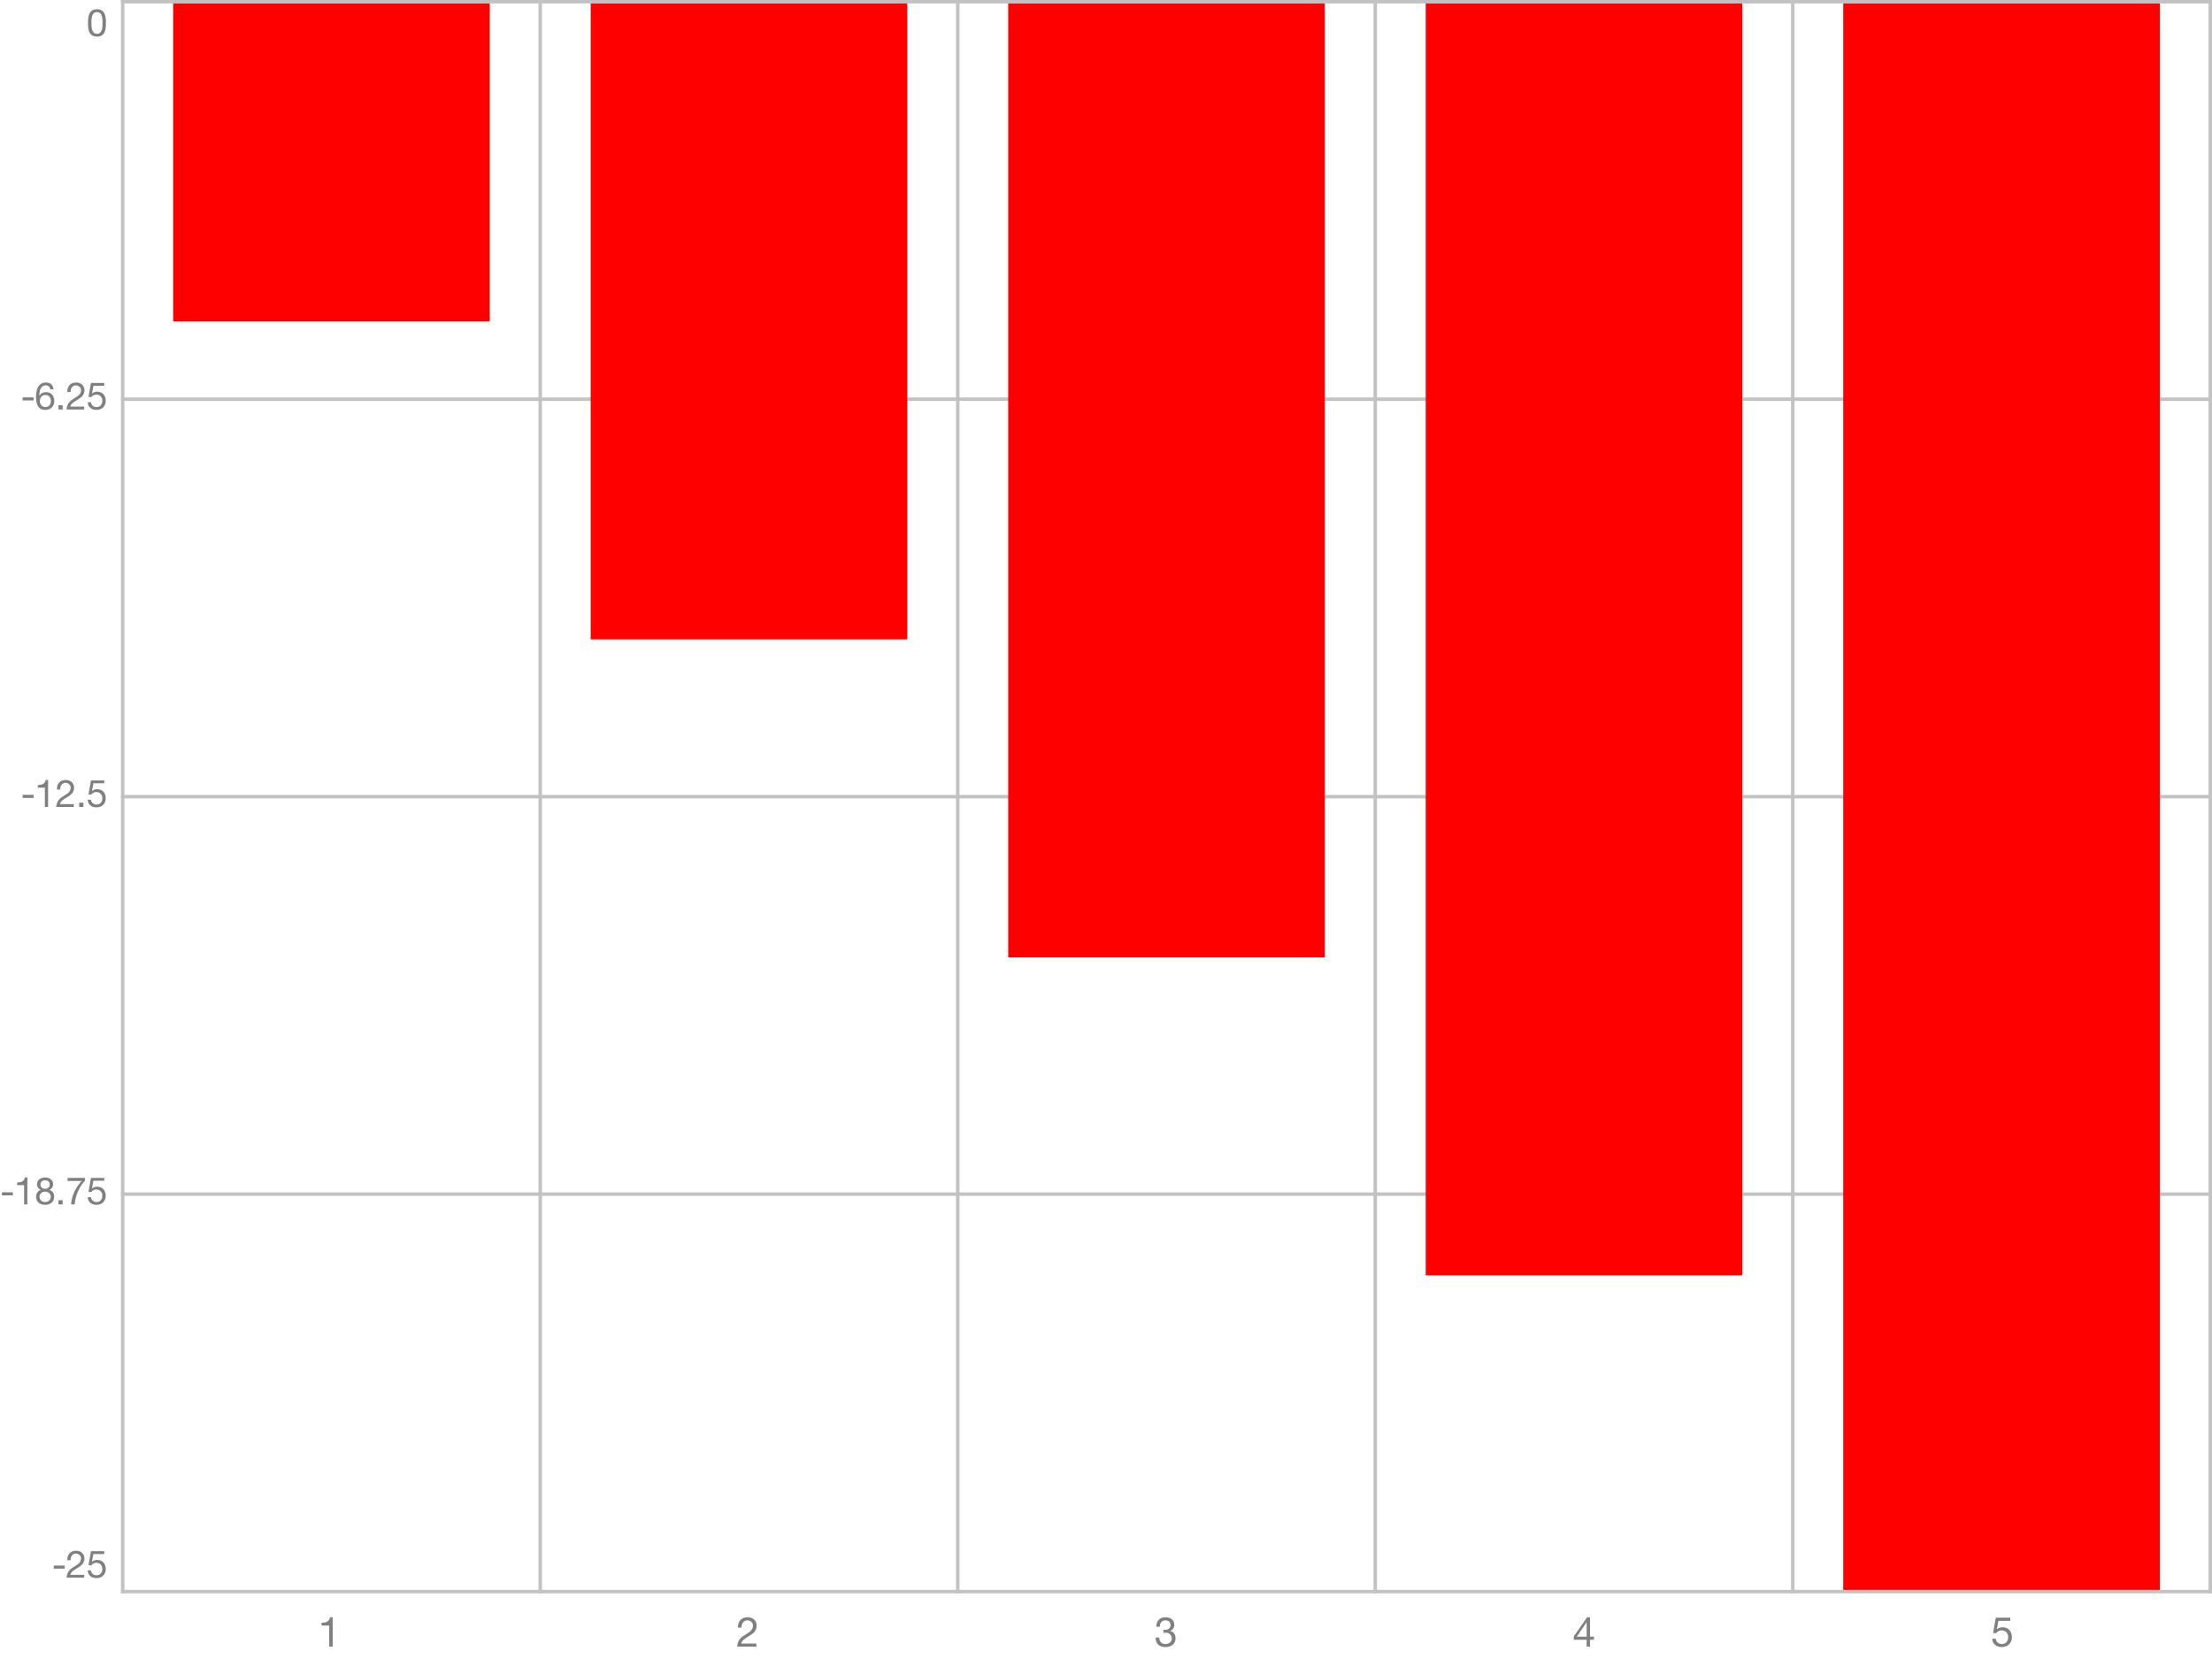
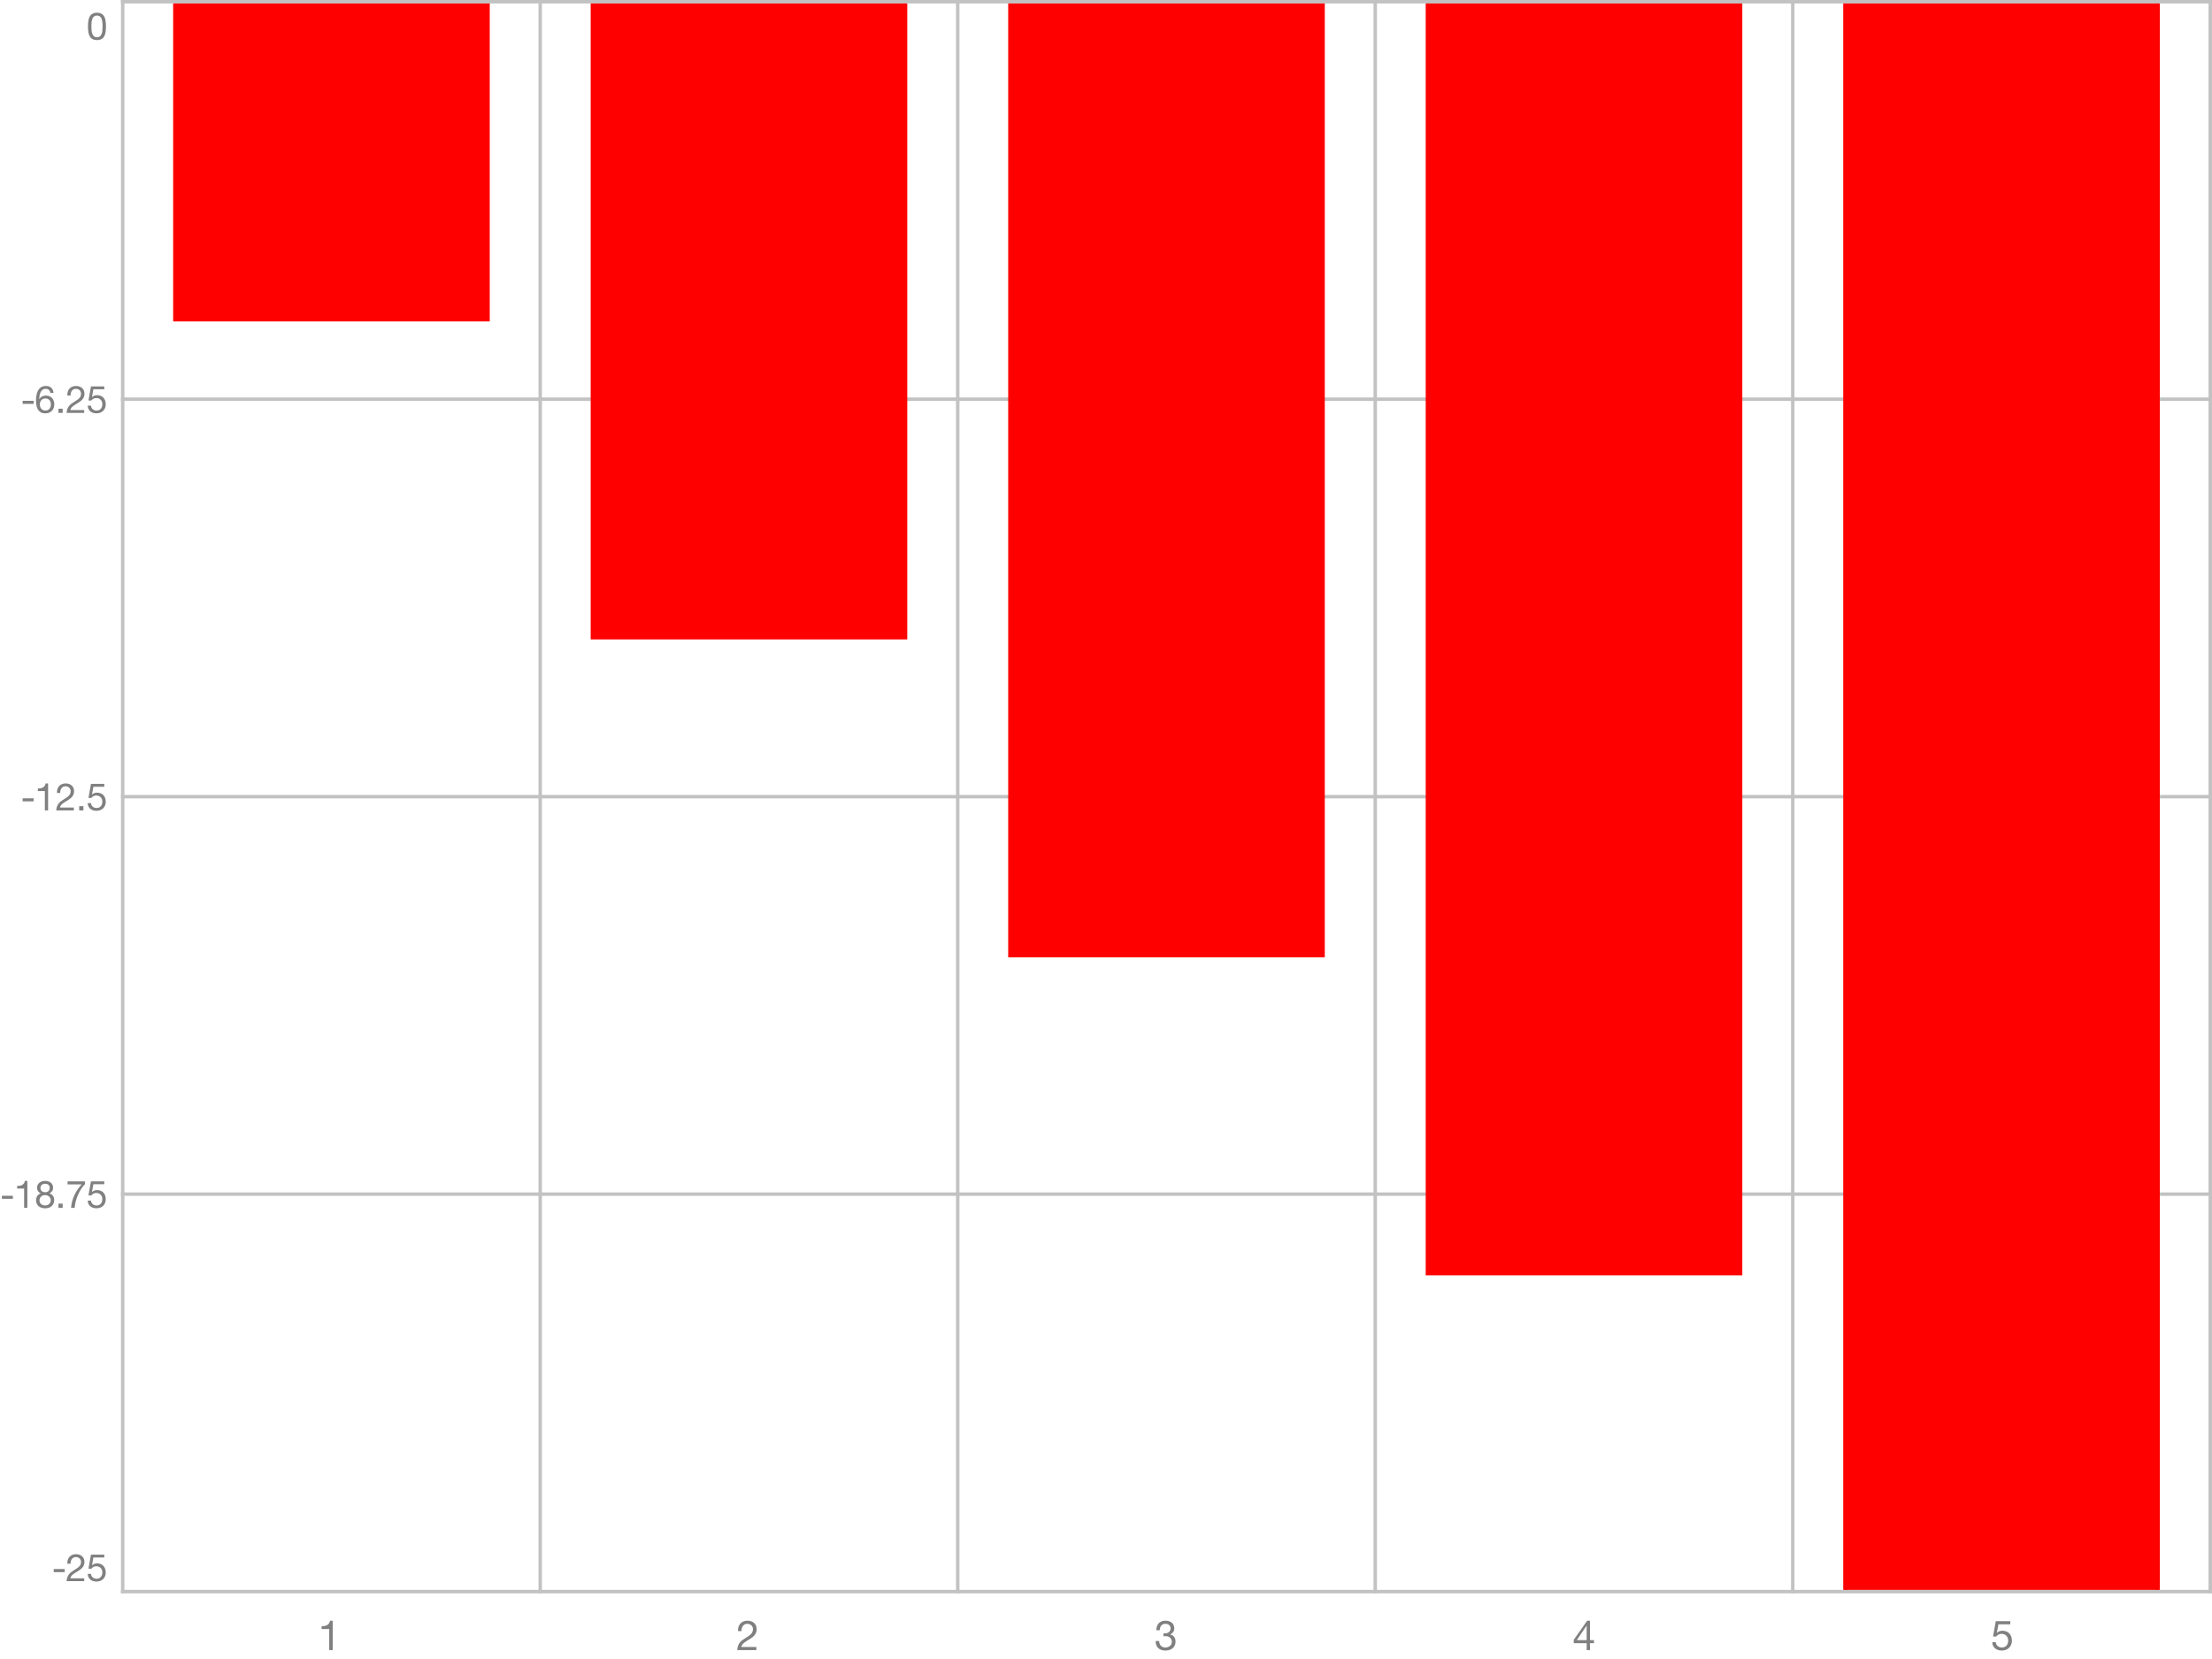
<svg xmlns="http://www.w3.org/2000/svg" color-interpolation="auto" color-rendering="auto" fill="black" fill-opacity="1" font-family="'Dialog'" font-size="12px" font-style="normal" font-weight="normal" height="480" image-rendering="auto" shape-rendering="auto" stroke="black" stroke-dasharray="none" stroke-dashoffset="0" stroke-linecap="square" stroke-linejoin="miter" stroke-miterlimit="10" stroke-opacity="1" stroke-width="1" text-rendering="auto" width="640">
  <defs id="genericDefs" />
  <g>
    <defs id="defs1">
      <clipPath clipPathUnits="userSpaceOnUse" id="clipPath1">
        <path d="M0 0 L7 0 L7 15 L0 15 L0 0 Z" />
      </clipPath>
      <clipPath clipPathUnits="userSpaceOnUse" id="clipPath2">
        <path d="M0 0 L31 0 L31 14 L0 14 L0 0 Z" />
      </clipPath>
      <clipPath clipPathUnits="userSpaceOnUse" id="clipPath3">
        <path d="M36 1 L639 1 L639 460 L36 460 L36 1 Z" />
      </clipPath>
    </defs>
    <g color-interpolation="linearRGB" color-rendering="optimizeQuality" fill="rgb(194,194,194)" image-rendering="optimizeQuality" stroke="rgb(194,194,194)">
      <line fill="none" x1="35.5" x2="639.5" y1="0.5" y2="0.5" />
      <line fill="none" x1="35.5" x2="639.5" y1="115.5" y2="115.5" />
      <line fill="none" x1="35.5" x2="639.5" y1="230.5" y2="230.5" />
      <line fill="none" x1="35.5" x2="639.5" y1="345.5" y2="345.5" />
      <line fill="none" x1="35.5" x2="639.5" y1="460.5" y2="460.5" />
      <line fill="none" x1="35.5" x2="35.5" y1="0.5" y2="460.5" />
      <line fill="none" x1="156.3" x2="156.3" y1="0.5" y2="460.5" />
      <line fill="none" x1="277.1" x2="277.1" y1="0.5" y2="460.5" />
      <line fill="none" x1="397.9" x2="397.9" y1="0.5" y2="460.5" />
      <line fill="none" x1="518.7" x2="518.7" y1="0.5" y2="460.5" />
      <line fill="none" x1="639.5" x2="639.5" y1="0.5" y2="460.5" />
    </g>
-     <g color-interpolation="linearRGB" color-rendering="optimizeQuality" fill="gray" font-family="'Helvetica Neue'" image-rendering="optimizeQuality" stroke="gray" transform="translate(92,465)">
+     <g color-interpolation="linearRGB" color-rendering="optimizeQuality" fill="gray" font-family="'Helvetica Neue'" image-rendering="optimizeQuality" stroke="gray" transform="translate(92,466)">
      <path clip-path="url(#clipPath1)" d="M4.272 11.424 L4.272 2.916 L3.492 2.916 Q3.408 3.396 3.18 3.708 Q2.952 4.02 2.622 4.2 Q2.292 4.38 1.884 4.446 Q1.476 4.512 1.044 4.512 L1.044 5.328 L3.252 5.328 L3.252 11.424 Z" stroke="none" />
    </g>
-     <g color-interpolation="linearRGB" color-rendering="optimizeQuality" fill="gray" font-family="'Helvetica Neue'" image-rendering="optimizeQuality" stroke="gray" transform="translate(213,465)">
+     <g color-interpolation="linearRGB" color-rendering="optimizeQuality" fill="gray" font-family="'Helvetica Neue'" image-rendering="optimizeQuality" stroke="gray" transform="translate(213,466)">
      <path clip-path="url(#clipPath1)" d="M0.528 5.928 L1.548 5.928 Q1.536 5.544 1.626 5.166 Q1.716 4.788 1.92 4.488 Q2.124 4.188 2.442 4.002 Q2.76 3.816 3.204 3.816 Q3.54 3.816 3.84 3.924 Q4.14 4.032 4.362 4.236 Q4.584 4.44 4.716 4.722 Q4.848 5.004 4.848 5.352 Q4.848 5.796 4.71 6.132 Q4.572 6.468 4.302 6.756 Q4.032 7.044 3.624 7.326 Q3.216 7.608 2.676 7.944 Q2.232 8.208 1.824 8.508 Q1.416 8.808 1.092 9.204 Q0.768 9.6 0.558 10.134 Q0.348 10.668 0.288 11.424 L5.844 11.424 L5.844 10.524 L1.476 10.524 Q1.548 10.128 1.782 9.822 Q2.016 9.516 2.346 9.252 Q2.676 8.988 3.072 8.754 Q3.468 8.52 3.864 8.28 Q4.26 8.028 4.632 7.752 Q5.004 7.476 5.292 7.134 Q5.58 6.792 5.754 6.36 Q5.928 5.928 5.928 5.364 Q5.928 4.764 5.718 4.308 Q5.508 3.852 5.148 3.546 Q4.788 3.24 4.302 3.078 Q3.816 2.916 3.264 2.916 Q2.592 2.916 2.064 3.144 Q1.536 3.372 1.182 3.774 Q0.828 4.176 0.66 4.728 Q0.492 5.28 0.528 5.928 Z" stroke="none" />
    </g>
-     <g color-interpolation="linearRGB" color-rendering="optimizeQuality" fill="gray" font-family="'Helvetica Neue'" image-rendering="optimizeQuality" stroke="gray" transform="translate(334,465)">
+     <g color-interpolation="linearRGB" color-rendering="optimizeQuality" fill="gray" font-family="'Helvetica Neue'" image-rendering="optimizeQuality" stroke="gray" transform="translate(334,466)">
      <path clip-path="url(#clipPath1)" d="M2.616 6.564 L2.616 7.428 Q2.904 7.392 3.228 7.392 Q3.612 7.392 3.942 7.494 Q4.272 7.596 4.512 7.806 Q4.752 8.016 4.896 8.322 Q5.04 8.628 5.04 9.024 Q5.04 9.408 4.89 9.714 Q4.74 10.02 4.488 10.23 Q4.236 10.44 3.9 10.554 Q3.564 10.668 3.192 10.668 Q2.316 10.668 1.86 10.146 Q1.404 9.624 1.38 8.796 L0.36 8.796 Q0.348 9.456 0.546 9.972 Q0.744 10.488 1.116 10.842 Q1.488 11.196 2.016 11.376 Q2.544 11.556 3.192 11.556 Q3.792 11.556 4.326 11.394 Q4.86 11.232 5.256 10.908 Q5.652 10.584 5.886 10.098 Q6.12 9.612 6.12 8.976 Q6.12 8.208 5.742 7.644 Q5.364 7.08 4.584 6.912 L4.584 6.888 Q5.088 6.66 5.424 6.216 Q5.76 5.772 5.76 5.196 Q5.76 4.608 5.562 4.176 Q5.364 3.744 5.016 3.468 Q4.668 3.192 4.194 3.054 Q3.72 2.916 3.168 2.916 Q2.532 2.916 2.046 3.12 Q1.56 3.324 1.236 3.684 Q0.912 4.044 0.738 4.548 Q0.564 5.052 0.54 5.664 L1.56 5.664 Q1.56 5.292 1.656 4.956 Q1.752 4.62 1.95 4.368 Q2.148 4.116 2.454 3.966 Q2.76 3.816 3.168 3.816 Q3.816 3.816 4.248 4.158 Q4.68 4.5 4.68 5.184 Q4.68 5.52 4.548 5.784 Q4.416 6.048 4.194 6.222 Q3.972 6.396 3.678 6.486 Q3.384 6.576 3.06 6.576 L2.844 6.576 Q2.784 6.576 2.724 6.576 Q2.676 6.576 2.616 6.564 Z" stroke="none" />
    </g>
-     <g color-interpolation="linearRGB" color-rendering="optimizeQuality" fill="gray" font-family="'Helvetica Neue'" image-rendering="optimizeQuality" stroke="gray" transform="translate(455,465)">
+     <g color-interpolation="linearRGB" color-rendering="optimizeQuality" fill="gray" font-family="'Helvetica Neue'" image-rendering="optimizeQuality" stroke="gray" transform="translate(455,466)">
      <path clip-path="url(#clipPath1)" d="M4.068 8.532 L1.212 8.532 L4.044 4.368 L4.068 4.368 ZM5.028 8.532 L5.028 2.916 L4.212 2.916 L0.336 8.448 L0.336 9.432 L4.068 9.432 L4.068 11.424 L5.028 11.424 L5.028 9.432 L6.18 9.432 L6.18 8.532 Z" stroke="none" />
    </g>
-     <g color-interpolation="linearRGB" color-rendering="optimizeQuality" fill="gray" font-family="'Helvetica Neue'" image-rendering="optimizeQuality" stroke="gray" transform="translate(576,465)">
+     <g color-interpolation="linearRGB" color-rendering="optimizeQuality" fill="gray" font-family="'Helvetica Neue'" image-rendering="optimizeQuality" stroke="gray" transform="translate(576,466)">
      <path clip-path="url(#clipPath1)" d="M5.64 3.96 L5.64 3.06 L1.44 3.06 L0.648 7.476 L1.524 7.524 Q1.824 7.164 2.214 6.942 Q2.604 6.72 3.108 6.72 Q3.54 6.72 3.894 6.864 Q4.248 7.008 4.5 7.266 Q4.752 7.524 4.89 7.878 Q5.028 8.232 5.028 8.652 Q5.028 9.156 4.884 9.534 Q4.74 9.912 4.494 10.164 Q4.248 10.416 3.918 10.542 Q3.588 10.668 3.228 10.668 Q2.844 10.668 2.526 10.554 Q2.208 10.44 1.974 10.23 Q1.74 10.02 1.602 9.738 Q1.464 9.456 1.44 9.132 L0.42 9.132 Q0.432 9.708 0.648 10.164 Q0.864 10.62 1.236 10.926 Q1.608 11.232 2.094 11.394 Q2.58 11.556 3.132 11.556 Q3.876 11.556 4.434 11.322 Q4.992 11.088 5.364 10.692 Q5.736 10.296 5.922 9.786 Q6.108 9.276 6.108 8.736 Q6.108 8.004 5.892 7.458 Q5.676 6.912 5.304 6.546 Q4.932 6.18 4.428 6 Q3.924 5.82 3.36 5.82 Q2.928 5.82 2.49 5.97 Q2.052 6.12 1.776 6.432 L1.752 6.408 L2.208 3.96 Z" stroke="none" />
    </g>
-     <g color-interpolation="linearRGB" color-rendering="optimizeQuality" fill="gray" font-family="'Helvetica Neue'" font-size="11px" image-rendering="optimizeQuality" stroke="gray" transform="translate(0,446)">
+     <g color-interpolation="linearRGB" color-rendering="optimizeQuality" fill="gray" font-family="'Helvetica Neue'" font-size="11px" image-rendering="optimizeQuality" stroke="gray" transform="translate(0,447)">
      <path clip-path="url(#clipPath2)" d="M15.55 6.974 L15.55 7.854 L18.729 7.854 L18.729 6.974 ZM19.484 5.434 L20.419 5.434 Q20.408 5.082 20.491 4.736 Q20.573 4.389 20.76 4.114 Q20.947 3.839 21.238 3.668 Q21.53 3.498 21.937 3.498 Q22.245 3.498 22.52 3.597 Q22.795 3.696 22.998 3.883 Q23.202 4.07 23.323 4.329 Q23.444 4.587 23.444 4.906 Q23.444 5.313 23.317 5.621 Q23.191 5.929 22.944 6.193 Q22.696 6.457 22.322 6.715 Q21.948 6.974 21.453 7.282 Q21.046 7.524 20.672 7.799 Q20.298 8.074 20.001 8.437 Q19.704 8.8 19.512 9.29 Q19.319 9.779 19.264 10.472 L24.357 10.472 L24.357 9.647 L20.353 9.647 Q20.419 9.284 20.634 9.004 Q20.848 8.723 21.151 8.481 Q21.453 8.239 21.816 8.024 Q22.179 7.81 22.542 7.59 Q22.905 7.359 23.246 7.106 Q23.587 6.853 23.851 6.54 Q24.115 6.226 24.274 5.83 Q24.434 5.434 24.434 4.917 Q24.434 4.367 24.241 3.949 Q24.049 3.531 23.719 3.251 Q23.389 2.97 22.944 2.821 Q22.498 2.673 21.992 2.673 Q21.376 2.673 20.892 2.882 Q20.408 3.091 20.084 3.459 Q19.759 3.828 19.605 4.334 Q19.451 4.84 19.484 5.434 ZM30.17 3.63 L30.17 2.805 L26.32 2.805 L25.594 6.853 L26.397 6.897 Q26.672 6.567 27.029 6.364 Q27.387 6.16 27.849 6.16 Q28.245 6.16 28.57 6.292 Q28.894 6.424 29.125 6.66 Q29.356 6.897 29.483 7.221 Q29.609 7.546 29.609 7.931 Q29.609 8.393 29.477 8.739 Q29.345 9.086 29.119 9.317 Q28.894 9.548 28.591 9.664 Q28.289 9.779 27.959 9.779 Q27.607 9.779 27.316 9.675 Q27.024 9.57 26.809 9.377 Q26.595 9.185 26.468 8.927 Q26.342 8.668 26.32 8.371 L25.385 8.371 Q25.396 8.899 25.594 9.317 Q25.792 9.735 26.133 10.015 Q26.474 10.296 26.919 10.444 Q27.365 10.593 27.871 10.593 Q28.553 10.593 29.064 10.379 Q29.576 10.164 29.917 9.801 Q30.258 9.438 30.428 8.97 Q30.599 8.503 30.599 8.008 Q30.599 7.337 30.401 6.837 Q30.203 6.336 29.862 6 Q29.521 5.665 29.059 5.5 Q28.597 5.335 28.08 5.335 Q27.684 5.335 27.282 5.473 Q26.881 5.61 26.628 5.896 L26.606 5.874 L27.024 3.63 Z" stroke="none" />
    </g>
-     <g color-interpolation="linearRGB" color-rendering="optimizeQuality" fill="gray" font-family="'Helvetica Neue'" font-size="11px" image-rendering="optimizeQuality" stroke="gray" transform="translate(0,338)">
+     <g color-interpolation="linearRGB" color-rendering="optimizeQuality" fill="gray" font-family="'Helvetica Neue'" font-size="11px" image-rendering="optimizeQuality" stroke="gray" transform="translate(0,339)">
      <path clip-path="url(#clipPath2)" d="M0.55 6.974 L0.55 7.854 L3.729 7.854 L3.729 6.974 ZM7.916 10.472 L7.916 2.673 L7.201 2.673 Q7.124 3.113 6.915 3.399 Q6.706 3.685 6.404 3.85 Q6.101 4.015 5.727 4.075 Q5.353 4.136 4.957 4.136 L4.957 4.884 L6.981 4.884 L6.981 10.472 ZM11.705 4.697 Q11.705 4.4 11.815 4.18 Q11.925 3.96 12.107 3.806 Q12.288 3.652 12.541 3.575 Q12.794 3.498 13.069 3.498 Q13.641 3.498 14.009 3.8 Q14.378 4.103 14.378 4.697 Q14.378 5.291 14.015 5.621 Q13.652 5.951 13.091 5.951 Q12.805 5.951 12.552 5.874 Q12.299 5.797 12.112 5.643 Q11.925 5.489 11.815 5.253 Q11.705 5.016 11.705 4.697 ZM10.715 4.664 Q10.715 5.192 11.012 5.638 Q11.309 6.083 11.804 6.281 Q11.144 6.512 10.792 7.024 Q10.44 7.535 10.44 8.228 Q10.44 8.822 10.643 9.268 Q10.847 9.713 11.204 10.01 Q11.562 10.307 12.046 10.45 Q12.53 10.593 13.091 10.593 Q13.63 10.593 14.103 10.439 Q14.576 10.285 14.922 9.982 Q15.269 9.68 15.473 9.24 Q15.676 8.8 15.676 8.228 Q15.676 7.502 15.335 7.002 Q14.994 6.501 14.29 6.281 Q14.785 6.061 15.076 5.627 Q15.368 5.192 15.368 4.664 Q15.368 4.29 15.236 3.933 Q15.104 3.575 14.823 3.295 Q14.543 3.014 14.092 2.844 Q13.641 2.673 13.003 2.673 Q12.552 2.673 12.139 2.805 Q11.727 2.937 11.408 3.19 Q11.089 3.443 10.902 3.812 Q10.715 4.18 10.715 4.664 ZM11.43 8.272 Q11.43 7.931 11.556 7.656 Q11.683 7.381 11.909 7.183 Q12.134 6.985 12.437 6.88 Q12.739 6.776 13.08 6.776 Q13.41 6.776 13.701 6.891 Q13.993 7.007 14.213 7.205 Q14.433 7.403 14.559 7.673 Q14.686 7.942 14.686 8.261 Q14.686 8.591 14.57 8.866 Q14.455 9.141 14.241 9.345 Q14.026 9.548 13.735 9.664 Q13.443 9.779 13.091 9.779 Q12.365 9.779 11.898 9.377 Q11.43 8.976 11.43 8.272 ZM16.913 9.251 L16.913 10.472 L18.134 10.472 L18.134 9.251 ZM24.599 3.608 L24.599 2.805 L19.55 2.805 L19.55 3.685 L23.642 3.685 Q23.026 4.334 22.492 5.104 Q21.959 5.874 21.552 6.737 Q21.145 7.601 20.887 8.541 Q20.628 9.482 20.562 10.472 L21.607 10.472 Q21.662 9.559 21.915 8.591 Q22.168 7.623 22.57 6.71 Q22.971 5.797 23.488 4.994 Q24.005 4.191 24.599 3.608 ZM30.17 3.63 L30.17 2.805 L26.32 2.805 L25.594 6.853 L26.397 6.897 Q26.672 6.567 27.029 6.364 Q27.387 6.16 27.849 6.16 Q28.245 6.16 28.57 6.292 Q28.894 6.424 29.125 6.66 Q29.356 6.897 29.483 7.221 Q29.609 7.546 29.609 7.931 Q29.609 8.393 29.477 8.739 Q29.345 9.086 29.119 9.317 Q28.894 9.548 28.591 9.664 Q28.289 9.779 27.959 9.779 Q27.607 9.779 27.316 9.675 Q27.024 9.57 26.809 9.377 Q26.595 9.185 26.468 8.927 Q26.342 8.668 26.32 8.371 L25.385 8.371 Q25.396 8.899 25.594 9.317 Q25.792 9.735 26.133 10.015 Q26.474 10.296 26.919 10.444 Q27.365 10.593 27.871 10.593 Q28.553 10.593 29.064 10.379 Q29.576 10.164 29.917 9.801 Q30.258 9.438 30.428 8.97 Q30.599 8.503 30.599 8.008 Q30.599 7.337 30.401 6.837 Q30.203 6.336 29.862 6 Q29.521 5.665 29.059 5.5 Q28.597 5.335 28.08 5.335 Q27.684 5.335 27.282 5.473 Q26.881 5.61 26.628 5.896 L26.606 5.874 L27.024 3.63 Z" stroke="none" />
    </g>
-     <g color-interpolation="linearRGB" color-rendering="optimizeQuality" fill="gray" font-family="'Helvetica Neue'" font-size="11px" image-rendering="optimizeQuality" stroke="gray" transform="translate(0,223)">
+     <g color-interpolation="linearRGB" color-rendering="optimizeQuality" fill="gray" font-family="'Helvetica Neue'" font-size="11px" image-rendering="optimizeQuality" stroke="gray" transform="translate(0,224)">
      <path clip-path="url(#clipPath2)" d="M6.55 6.974 L6.55 7.854 L9.729 7.854 L9.729 6.974 ZM13.916 10.472 L13.916 2.673 L13.201 2.673 Q13.124 3.113 12.915 3.399 Q12.706 3.685 12.403 3.85 Q12.101 4.015 11.727 4.075 Q11.353 4.136 10.957 4.136 L10.957 4.884 L12.981 4.884 L12.981 10.472 ZM16.484 5.434 L17.419 5.434 Q17.408 5.082 17.491 4.736 Q17.573 4.389 17.76 4.114 Q17.947 3.839 18.238 3.668 Q18.53 3.498 18.937 3.498 Q19.245 3.498 19.52 3.597 Q19.795 3.696 19.998 3.883 Q20.202 4.07 20.323 4.329 Q20.444 4.587 20.444 4.906 Q20.444 5.313 20.317 5.621 Q20.191 5.929 19.944 6.193 Q19.696 6.457 19.322 6.715 Q18.948 6.974 18.453 7.282 Q18.046 7.524 17.672 7.799 Q17.298 8.074 17.001 8.437 Q16.704 8.8 16.512 9.29 Q16.319 9.779 16.264 10.472 L21.357 10.472 L21.357 9.647 L17.353 9.647 Q17.419 9.284 17.634 9.004 Q17.848 8.723 18.151 8.481 Q18.453 8.239 18.816 8.024 Q19.179 7.81 19.542 7.59 Q19.905 7.359 20.246 7.106 Q20.587 6.853 20.851 6.54 Q21.115 6.226 21.274 5.83 Q21.434 5.434 21.434 4.917 Q21.434 4.367 21.241 3.949 Q21.049 3.531 20.719 3.251 Q20.389 2.97 19.944 2.821 Q19.498 2.673 18.992 2.673 Q18.376 2.673 17.892 2.882 Q17.408 3.091 17.084 3.459 Q16.759 3.828 16.605 4.334 Q16.451 4.84 16.484 5.434 ZM22.913 9.251 L22.913 10.472 L24.134 10.472 L24.134 9.251 ZM30.17 3.63 L30.17 2.805 L26.32 2.805 L25.594 6.853 L26.397 6.897 Q26.672 6.567 27.029 6.364 Q27.387 6.16 27.849 6.16 Q28.245 6.16 28.57 6.292 Q28.894 6.424 29.125 6.66 Q29.356 6.897 29.483 7.221 Q29.609 7.546 29.609 7.931 Q29.609 8.393 29.477 8.739 Q29.345 9.086 29.119 9.317 Q28.894 9.548 28.591 9.664 Q28.289 9.779 27.959 9.779 Q27.607 9.779 27.316 9.675 Q27.024 9.57 26.809 9.377 Q26.595 9.185 26.468 8.927 Q26.342 8.668 26.32 8.371 L25.385 8.371 Q25.396 8.899 25.594 9.317 Q25.792 9.735 26.133 10.015 Q26.474 10.296 26.919 10.444 Q27.365 10.593 27.871 10.593 Q28.553 10.593 29.064 10.379 Q29.576 10.164 29.917 9.801 Q30.258 9.438 30.428 8.97 Q30.599 8.503 30.599 8.008 Q30.599 7.337 30.401 6.837 Q30.203 6.336 29.862 6 Q29.521 5.665 29.059 5.5 Q28.597 5.335 28.08 5.335 Q27.684 5.335 27.282 5.473 Q26.881 5.61 26.628 5.896 L26.606 5.874 L27.024 3.63 Z" stroke="none" />
    </g>
-     <g color-interpolation="linearRGB" color-rendering="optimizeQuality" fill="gray" font-family="'Helvetica Neue'" font-size="11px" image-rendering="optimizeQuality" stroke="gray" transform="translate(0,108)">
+     <g color-interpolation="linearRGB" color-rendering="optimizeQuality" fill="gray" font-family="'Helvetica Neue'" font-size="11px" image-rendering="optimizeQuality" stroke="gray" transform="translate(0,109)">
      <path clip-path="url(#clipPath2)" d="M6.55 6.974 L6.55 7.854 L9.729 7.854 L9.729 6.974 ZM14.554 4.664 L15.489 4.664 Q15.401 3.696 14.829 3.184 Q14.257 2.673 13.289 2.673 Q12.453 2.673 11.903 3.025 Q11.353 3.377 11.023 3.96 Q10.693 4.543 10.556 5.296 Q10.418 6.05 10.418 6.853 Q10.418 7.469 10.511 8.129 Q10.605 8.789 10.891 9.339 Q11.177 9.889 11.705 10.241 Q12.233 10.593 13.102 10.593 Q13.839 10.593 14.339 10.345 Q14.84 10.098 15.143 9.719 Q15.445 9.339 15.577 8.877 Q15.709 8.415 15.709 7.986 Q15.709 7.447 15.544 6.985 Q15.379 6.523 15.076 6.182 Q14.774 5.841 14.329 5.649 Q13.883 5.456 13.322 5.456 Q12.684 5.456 12.194 5.698 Q11.705 5.94 11.375 6.479 L11.353 6.457 Q11.364 6.006 11.441 5.489 Q11.518 4.972 11.722 4.527 Q11.925 4.081 12.288 3.789 Q12.651 3.498 13.245 3.498 Q13.806 3.498 14.147 3.817 Q14.488 4.136 14.554 4.664 ZM13.146 6.281 Q13.542 6.281 13.839 6.424 Q14.136 6.567 14.334 6.803 Q14.532 7.04 14.626 7.364 Q14.719 7.689 14.719 8.052 Q14.719 8.393 14.614 8.707 Q14.51 9.02 14.312 9.262 Q14.114 9.504 13.822 9.642 Q13.531 9.779 13.146 9.779 Q12.761 9.779 12.459 9.642 Q12.156 9.504 11.953 9.273 Q11.749 9.042 11.639 8.723 Q11.529 8.404 11.529 8.041 Q11.529 7.678 11.633 7.354 Q11.738 7.029 11.947 6.793 Q12.156 6.556 12.453 6.418 Q12.75 6.281 13.146 6.281 ZM16.913 9.251 L16.913 10.472 L18.134 10.472 L18.134 9.251 ZM19.484 5.434 L20.419 5.434 Q20.408 5.082 20.491 4.736 Q20.573 4.389 20.76 4.114 Q20.947 3.839 21.238 3.668 Q21.53 3.498 21.937 3.498 Q22.245 3.498 22.52 3.597 Q22.795 3.696 22.998 3.883 Q23.202 4.07 23.323 4.329 Q23.444 4.587 23.444 4.906 Q23.444 5.313 23.317 5.621 Q23.191 5.929 22.944 6.193 Q22.696 6.457 22.322 6.715 Q21.948 6.974 21.453 7.282 Q21.046 7.524 20.672 7.799 Q20.298 8.074 20.001 8.437 Q19.704 8.8 19.512 9.29 Q19.319 9.779 19.264 10.472 L24.357 10.472 L24.357 9.647 L20.353 9.647 Q20.419 9.284 20.634 9.004 Q20.848 8.723 21.151 8.481 Q21.453 8.239 21.816 8.024 Q22.179 7.81 22.542 7.59 Q22.905 7.359 23.246 7.106 Q23.587 6.853 23.851 6.54 Q24.115 6.226 24.274 5.83 Q24.434 5.434 24.434 4.917 Q24.434 4.367 24.241 3.949 Q24.049 3.531 23.719 3.251 Q23.389 2.97 22.944 2.821 Q22.498 2.673 21.992 2.673 Q21.376 2.673 20.892 2.882 Q20.408 3.091 20.084 3.459 Q19.759 3.828 19.605 4.334 Q19.451 4.84 19.484 5.434 ZM30.17 3.63 L30.17 2.805 L26.32 2.805 L25.594 6.853 L26.397 6.897 Q26.672 6.567 27.029 6.364 Q27.387 6.16 27.849 6.16 Q28.245 6.16 28.57 6.292 Q28.894 6.424 29.125 6.66 Q29.356 6.897 29.483 7.221 Q29.609 7.546 29.609 7.931 Q29.609 8.393 29.477 8.739 Q29.345 9.086 29.119 9.317 Q28.894 9.548 28.591 9.664 Q28.289 9.779 27.959 9.779 Q27.607 9.779 27.316 9.675 Q27.024 9.57 26.809 9.377 Q26.595 9.185 26.468 8.927 Q26.342 8.668 26.32 8.371 L25.385 8.371 Q25.396 8.899 25.594 9.317 Q25.792 9.735 26.133 10.015 Q26.474 10.296 26.919 10.444 Q27.365 10.593 27.871 10.593 Q28.553 10.593 29.064 10.379 Q29.576 10.164 29.917 9.801 Q30.258 9.438 30.428 8.97 Q30.599 8.503 30.599 8.008 Q30.599 7.337 30.401 6.837 Q30.203 6.336 29.862 6 Q29.521 5.665 29.059 5.5 Q28.597 5.335 28.08 5.335 Q27.684 5.335 27.282 5.473 Q26.881 5.61 26.628 5.896 L26.606 5.874 L27.024 3.63 Z" stroke="none" />
    </g>
-     <g color-interpolation="linearRGB" color-rendering="optimizeQuality" fill="gray" font-family="'Helvetica Neue'" font-size="11px" image-rendering="optimizeQuality" stroke="gray">
+     <g color-interpolation="linearRGB" color-rendering="optimizeQuality" fill="gray" font-family="'Helvetica Neue'" font-size="11px" image-rendering="optimizeQuality" stroke="gray" transform="translate(0,1)">
      <path clip-path="url(#clipPath2)" d="M26.452 6.633 Q26.452 6.347 26.457 6 Q26.463 5.654 26.512 5.308 Q26.562 4.961 26.655 4.631 Q26.749 4.301 26.93 4.053 Q27.112 3.806 27.387 3.652 Q27.662 3.498 28.058 3.498 Q28.454 3.498 28.729 3.652 Q29.004 3.806 29.186 4.053 Q29.367 4.301 29.46 4.631 Q29.554 4.961 29.604 5.308 Q29.653 5.654 29.659 6 Q29.664 6.347 29.664 6.633 Q29.664 7.073 29.637 7.617 Q29.609 8.162 29.46 8.64 Q29.312 9.119 28.982 9.449 Q28.652 9.779 28.058 9.779 Q27.464 9.779 27.134 9.449 Q26.804 9.119 26.655 8.64 Q26.507 8.162 26.48 7.617 Q26.452 7.073 26.452 6.633 ZM25.462 6.644 Q25.462 7.073 25.484 7.535 Q25.506 7.997 25.594 8.437 Q25.682 8.877 25.847 9.268 Q26.012 9.658 26.298 9.955 Q26.584 10.252 27.018 10.422 Q27.453 10.593 28.058 10.593 Q28.674 10.593 29.103 10.422 Q29.532 10.252 29.818 9.955 Q30.104 9.658 30.269 9.268 Q30.434 8.877 30.522 8.437 Q30.61 7.997 30.632 7.535 Q30.654 7.073 30.654 6.644 Q30.654 6.215 30.632 5.753 Q30.61 5.291 30.522 4.851 Q30.434 4.411 30.269 4.015 Q30.104 3.619 29.818 3.322 Q29.532 3.025 29.098 2.849 Q28.663 2.673 28.058 2.673 Q27.453 2.673 27.018 2.849 Q26.584 3.025 26.298 3.322 Q26.012 3.619 25.847 4.015 Q25.682 4.411 25.594 4.851 Q25.506 5.291 25.484 5.753 Q25.462 6.215 25.462 6.644 Z" stroke="none" />
    </g>
    <g color-interpolation="linearRGB" color-rendering="optimizeQuality" fill="red" image-rendering="optimizeQuality" stroke="red">
      <rect clip-path="url(#clipPath3)" height="92" stroke="none" width="90.6" x="50.6" y="0.5" />
      <rect clip-path="url(#clipPath3)" fill="none" height="92" width="90.6" x="50.6" y="0.5" />
      <rect clip-path="url(#clipPath3)" height="184" stroke="none" width="90.6" x="171.4" y="0.5" />
      <rect clip-path="url(#clipPath3)" fill="none" height="184" width="90.6" x="171.4" y="0.5" />
      <rect clip-path="url(#clipPath3)" height="276" stroke="none" width="90.6" x="292.2" y="0.5" />
      <rect clip-path="url(#clipPath3)" fill="none" height="276" width="90.6" x="292.2" y="0.5" />
      <rect clip-path="url(#clipPath3)" height="368" stroke="none" width="90.6" x="413" y="0.5" />
      <rect clip-path="url(#clipPath3)" fill="none" height="368" width="90.6" x="413" y="0.5" />
      <rect clip-path="url(#clipPath3)" height="460" stroke="none" width="90.6" x="533.8" y="0.5" />
      <rect clip-path="url(#clipPath3)" fill="none" height="460" width="90.6" x="533.8" y="0.5" />
      <line clip-path="url(#clipPath3)" fill="none" stroke="rgb(194,194,194)" x1="35.5" x2="639.5" y1="0.5" y2="0.5" />
    </g>
  </g>
</svg>
